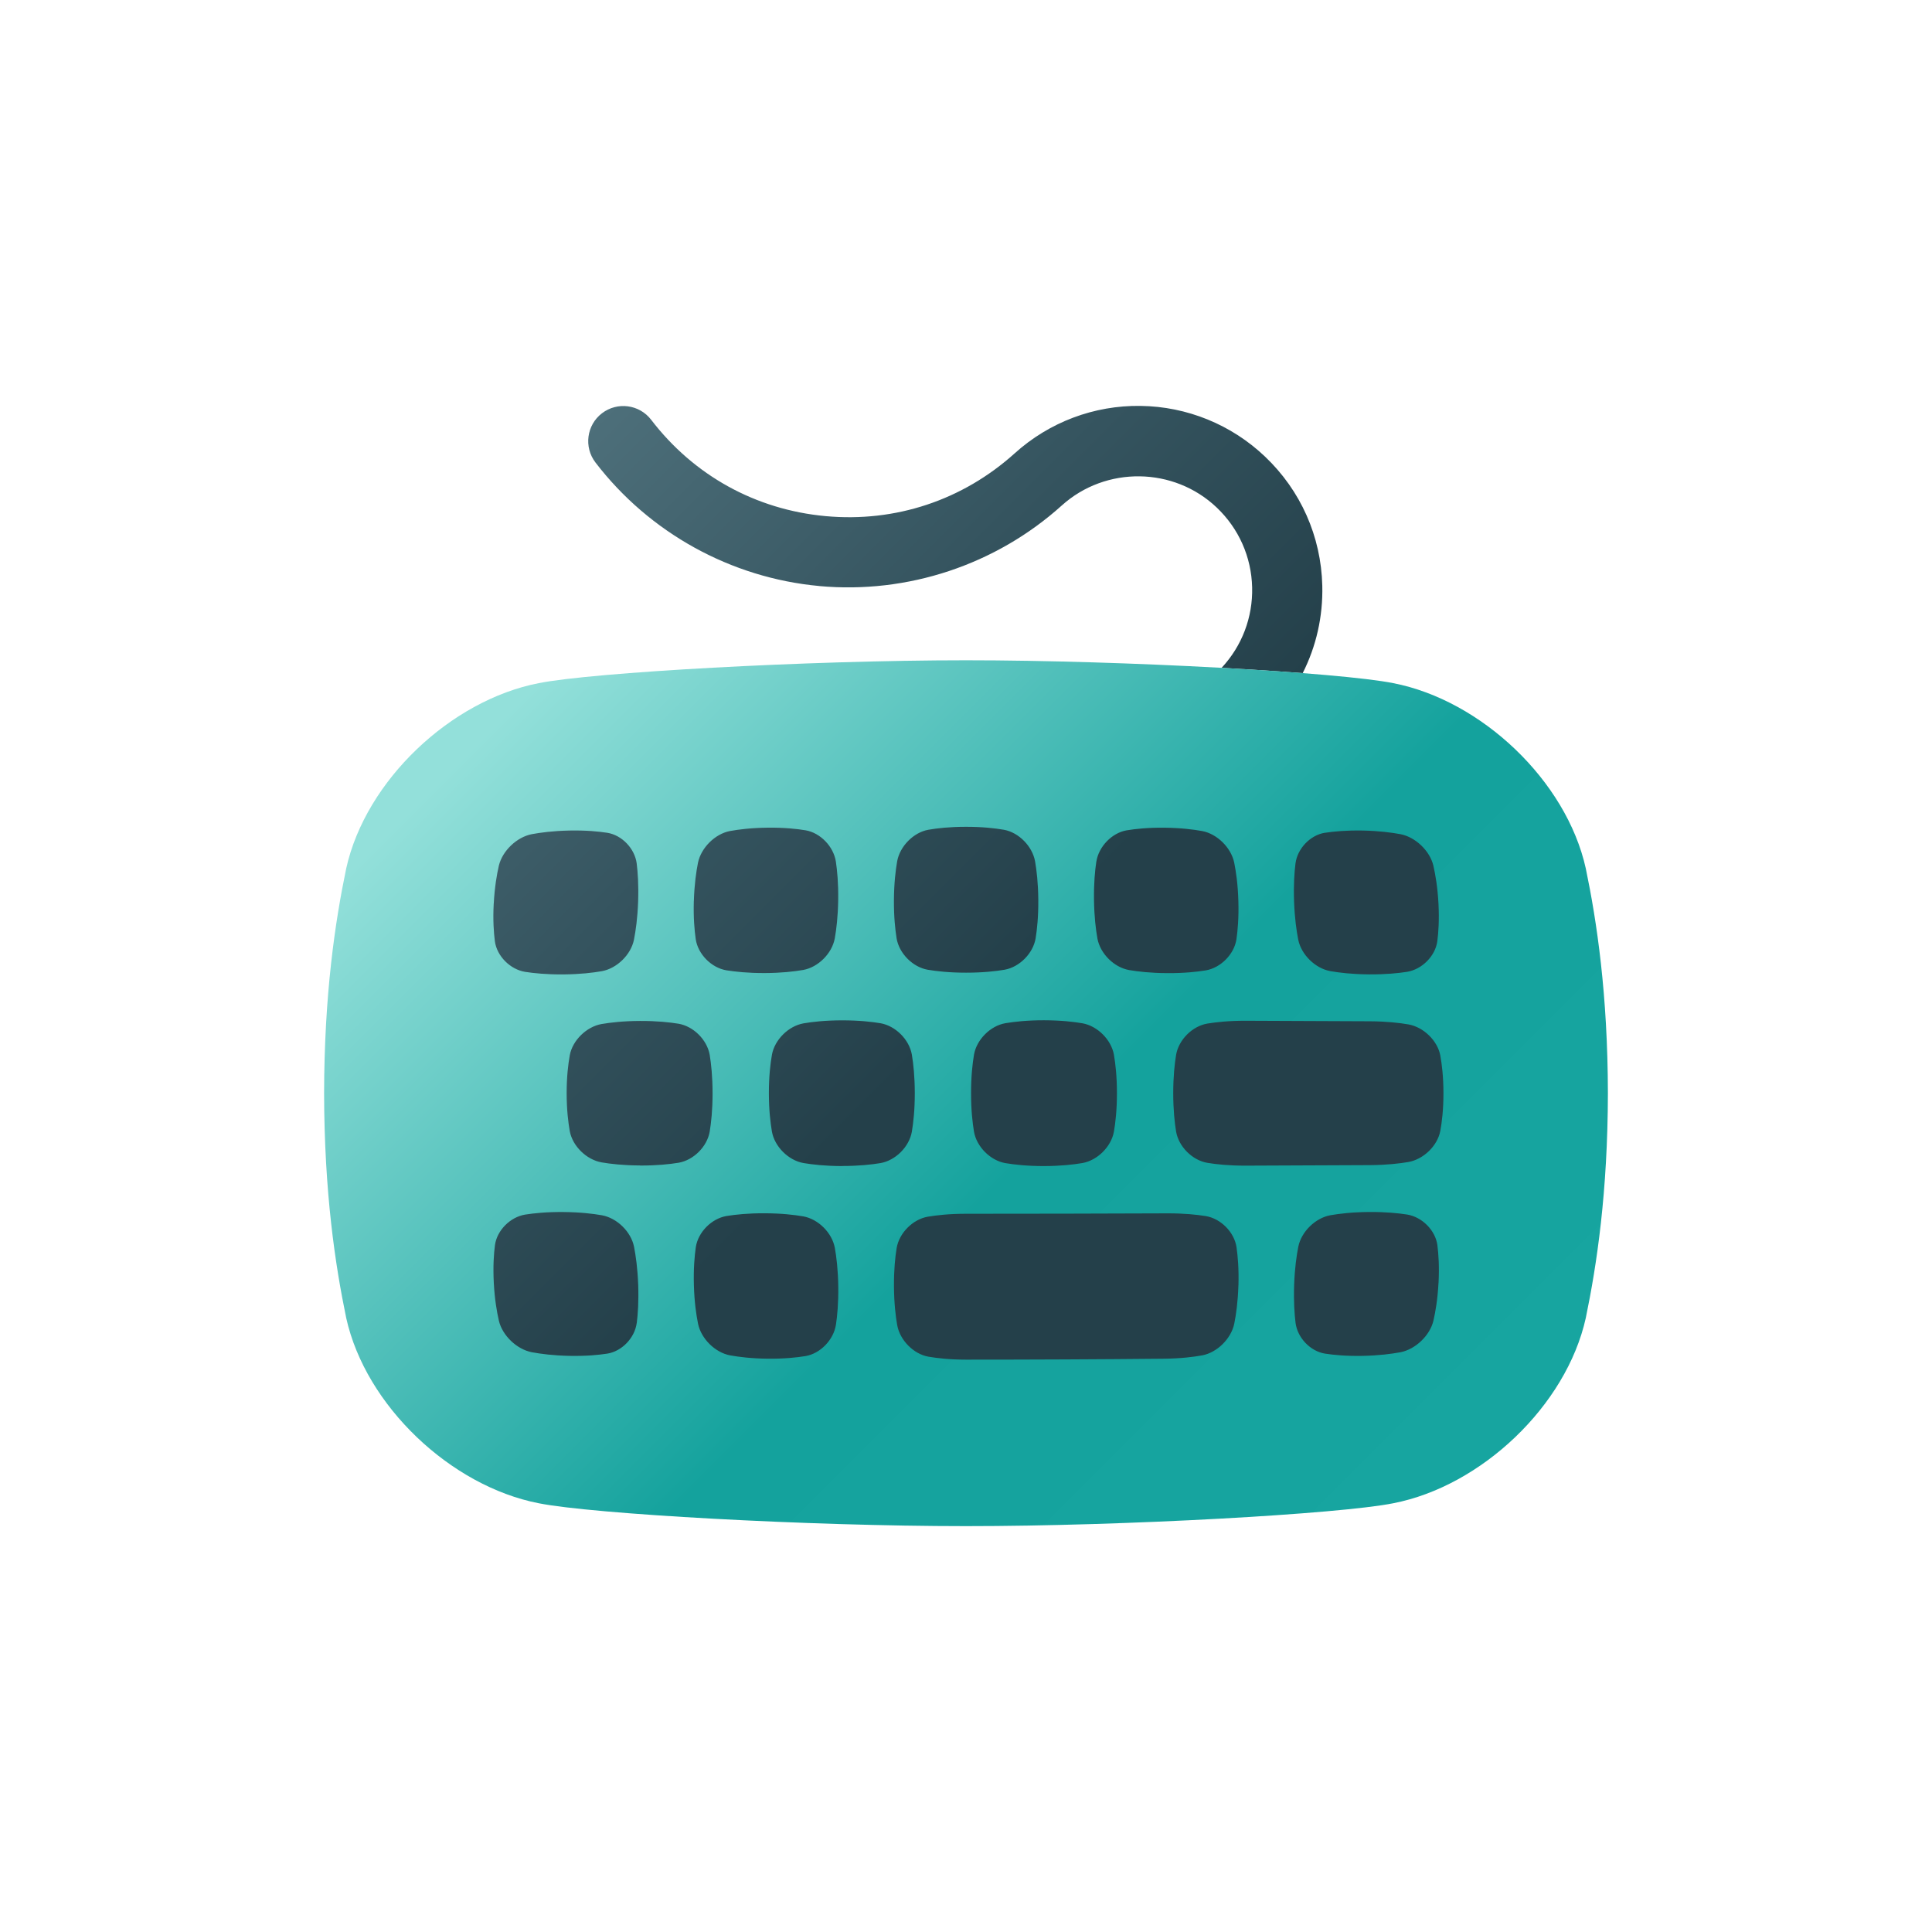
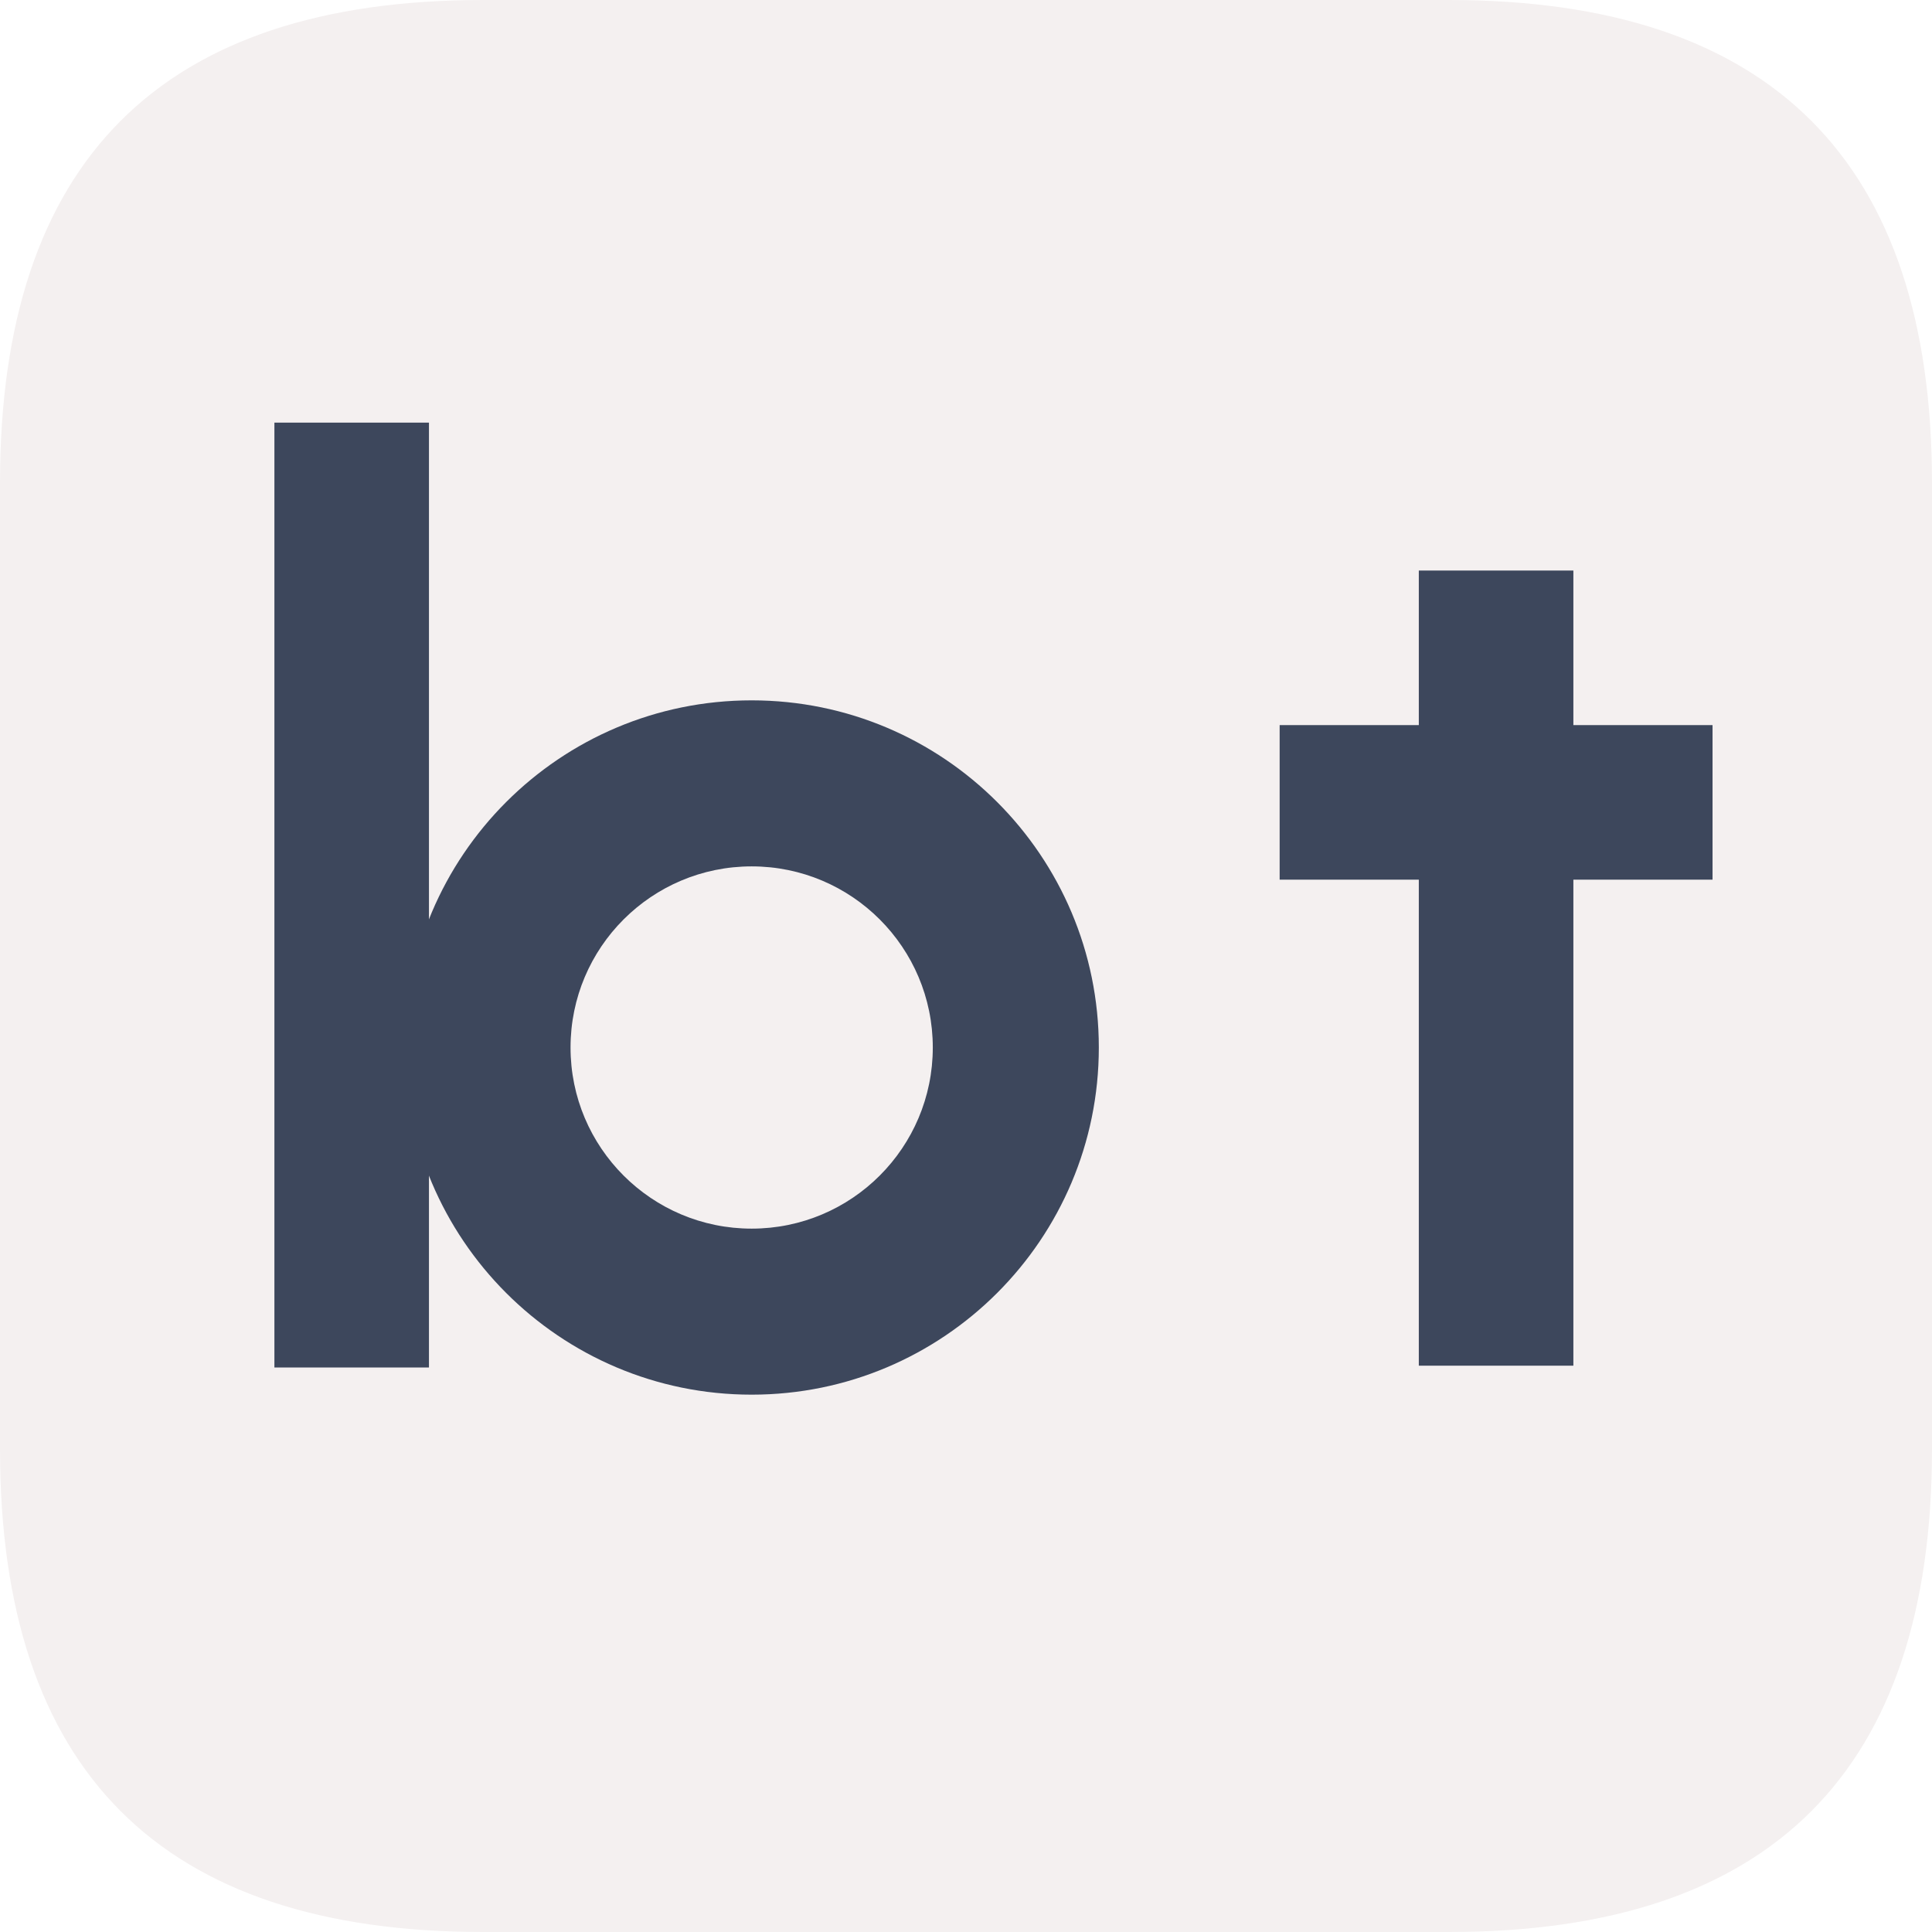
- <svg xmlns="http://www.w3.org/2000/svg" viewBox="0 0 512 512" width="512" height="512">
-   <defs>
-     <linearGradient id="fur" x1="323.94" x2="196.6" y1="199.69" y2="72.35" gradientUnits="userSpaceOnUse">
-       <stop offset="0" stop-color="#24404a" />
-       <stop offset=".47" stop-color="#35545f" />
-       <stop offset="1" stop-color="#4d6f7a" />
-     </linearGradient>
-     <linearGradient id="board" x1="374.37" x2="137.64" y1="408.07" y2="171.35" gradientUnits="userSpaceOnUse">
-       <stop offset="0" stop-color="#17a5a0" />
-       <stop offset=".43" stop-color="#14a29d" />
-       <stop offset=".97" stop-color="#93e0da" />
-     </linearGradient>
-   </defs>
-   <path fill="url(#fur)" d="M217.11 155.31c23.41 2.15 46.83-5.63 64.28-21.36 11.65-10.5 29.69-10.26 41.05.55 5.86 5.57 9.19 13.08 9.39 21.16.19 7.95-2.68 15.51-8.09 21.32 7.76.43 15.04.91 21.49 1.4 3.59-7.1 5.39-15.01 5.19-23.18-.32-13.05-5.71-25.19-15.17-34.19a48.72 48.72 0 0 0-32.99-13.44c-12.31-.18-24.17 4.29-33.34 12.55-13.81 12.45-31.61 18.36-50.12 16.66s-34.93-10.77-46.23-25.53c-3.13-4.08-8.96-4.85-13.04-1.73s-4.85 8.96-1.73 13.04c14.29 18.65 35.9 30.59 59.3 32.74z" />
-   <path fill="url(#board)" d="M256 174.98c-42.04 0-99.01 3.22-113.22 6.06-23.32 4.52-45.88 25.84-51.03 49.1-2.94 14.13-5.81 33.34-5.86 59.57.05 26.23 2.93 45.44 5.86 59.57 5.15 23.26 27.71 44.57 51.03 49.1 14.22 2.84 71.18 6.06 113.22 6.06s99.01-3.22 113.22-6.06c23.32-4.52 45.88-25.84 51.03-49.1 2.93-14.13 5.81-33.34 5.86-59.57-.05-26.23-2.92-45.44-5.86-59.57-5.15-23.26-27.7-44.57-51.03-49.1-14.21-2.84-71.18-6.06-113.22-6.06" />
-   <path fill="url(#fur)" d="M351.11 220.7c2.35-.36 5.57-.67 9.98-.6 4.41.09 7.67.53 10.07.97 3.96.77 7.77 4.41 8.7 8.34.54 2.38 1.11 5.62 1.35 10.04.22 4.41 0 7.64-.31 10.01-.54 3.9-4.03 7.42-7.99 8.08-2.4.37-5.67.71-10.16.68-4.48-.04-7.78-.44-10.2-.86-3.99-.73-7.69-4.35-8.5-8.31-.47-2.4-.94-5.67-1.11-10.13-.15-4.46.08-7.72.38-10.12.53-3.95 3.91-7.48 7.78-8.11zm-60.56 7.61c.63-3.98 4.12-7.58 8.01-8.26 2.37-.39 5.59-.74 10-.7 4.42.05 7.66.46 10.05.89 3.94.75 7.64 4.39 8.47 8.37.48 2.41.97 5.69 1.1 10.17.13 4.47-.17 7.75-.51 10.15-.61 3.96-4.15 7.54-8.11 8.23-2.41.39-5.69.75-10.17.73-4.49-.02-7.77-.41-10.19-.82-3.98-.72-7.63-4.35-8.37-8.34-.43-2.42-.84-5.71-.91-10.21-.06-4.5.26-7.79.62-10.2zm-3.7 42.87c3.99.71 7.63 4.34 8.35 8.32.41 2.42.8 5.71.8 10.2s-.39 7.79-.8 10.2c-.72 3.99-4.36 7.61-8.35 8.32-2.42.41-5.71.79-10.21.8-4.5 0-7.79-.38-10.21-.78-3.98-.7-7.61-4.33-8.31-8.32-.4-2.42-.78-5.72-.78-10.22s.38-7.8.78-10.22c.71-3.99 4.33-7.62 8.31-8.32 2.42-.4 5.71-.78 10.21-.78 4.5.01 7.79.39 10.21.8m-49.09-42.94c.73-3.99 4.33-7.63 8.24-8.34 2.38-.41 5.61-.79 10.03-.79 4.41 0 7.65.39 10.03.79 3.92.71 7.51 4.35 8.24 8.34.42 2.42.82 5.72.86 10.22.03 4.5-.32 7.8-.71 10.22-.68 3.99-4.27 7.61-8.24 8.31-2.41.4-5.7.78-10.18.78s-7.77-.38-10.18-.78c-3.97-.7-7.57-4.32-8.24-8.31-.38-2.42-.74-5.72-.71-10.22.04-4.5.44-7.8.86-10.22m-53.88 10.53c.14-4.47.62-7.75 1.1-10.17.84-3.97 4.54-7.62 8.47-8.37 2.39-.43 5.64-.84 10.05-.89 4.41-.04 7.64.31 10 .7 3.9.67 7.38 4.27 8.01 8.26.36 2.42.68 5.71.62 10.2-.07 4.5-.48 7.79-.91 10.21-.75 3.99-4.39 7.62-8.37 8.34-2.42.41-5.71.8-10.19.82-4.48.01-7.76-.35-10.17-.73-3.97-.68-7.51-4.26-8.11-8.23-.34-2.4-.64-5.68-.51-10.15zm-53.03.68c.24-4.41.81-7.65 1.35-10.04.94-3.93 4.75-7.56 8.7-8.34 2.4-.44 5.66-.88 10.07-.97 4.41-.08 7.63.24 9.98.6 3.88.63 7.26 4.17 7.78 8.11.29 2.39.53 5.66.38 10.12-.16 4.46-.64 7.73-1.11 10.13-.81 3.96-4.51 7.58-8.5 8.31-2.42.42-5.72.82-10.2.86-4.49.03-7.76-.31-10.16-.68-3.96-.66-7.45-4.18-7.99-8.08-.3-2.37-.54-5.6-.31-10.01zm37.89 111.16c-.53 3.95-3.91 7.48-7.78 8.11-2.36.36-5.57.68-9.98.6-4.42-.09-7.67-.53-10.07-.97-3.96-.78-7.77-4.41-8.7-8.34-.54-2.38-1.11-5.62-1.35-10.04-.22-4.41 0-7.64.31-10.01.54-3.9 4.03-7.42 7.99-8.08 2.4-.37 5.67-.72 10.16-.68 4.48.04 7.78.44 10.2.86 3.99.73 7.69 4.34 8.5 8.31.47 2.4.94 5.67 1.11 10.13.15 4.46-.08 7.72-.38 10.12zm.89-41.75c-4.5-.02-7.79-.41-10.22-.82-4-.72-7.67-4.31-8.41-8.25-.42-2.39-.82-5.64-.83-10.08 0-4.44.41-7.69.83-10.08.74-3.94 4.42-7.53 8.41-8.25 2.43-.41 5.72-.8 10.22-.82 4.5-.01 7.78.35 10.2.74 3.98.69 7.56 4.28 8.25 8.25.39 2.41.75 5.69.76 10.17 0 4.48-.37 7.76-.76 10.17-.68 3.97-4.27 7.56-8.25 8.25-2.42.39-5.7.75-10.2.74zm51.89 42.25c-.63 3.98-4.12 7.58-8.01 8.26-2.37.38-5.59.74-10 .7-4.41-.05-7.66-.46-10.05-.89-3.94-.75-7.64-4.39-8.47-8.37-.48-2.41-.97-5.69-1.1-10.17-.13-4.47.17-7.75.51-10.15.61-3.96 4.15-7.54 8.11-8.23 2.41-.39 5.69-.75 10.17-.73 4.49.02 7.77.41 10.19.82 3.99.72 7.63 4.35 8.37 8.34.43 2.42.84 5.72.91 10.21.06 4.5-.26 7.79-.62 10.2zm1.62-42.09c-4.49-.01-7.79-.4-10.21-.8-3.99-.71-7.64-4.34-8.36-8.32-.41-2.42-.8-5.7-.81-10.19 0-4.49.39-7.77.81-10.19.72-3.98 4.37-7.6 8.36-8.32 2.42-.41 5.72-.79 10.21-.8 4.5 0 7.79.37 10.21.77 3.98.7 7.6 4.32 8.3 8.31.4 2.42.77 5.72.78 10.22 0 4.5-.38 7.8-.78 10.22-.7 3.99-4.32 7.61-8.3 8.31-2.42.4-5.71.77-10.21.77zm105.05 31.62c-.14 4.47-.62 7.75-1.1 10.17-.84 3.97-4.54 7.62-8.47 8.37-2.39.43-5.64.84-10.05.89-17.51.17-35.02.25-52.53.25-4.41 0-7.65-.39-10.03-.79-3.92-.71-7.51-4.35-8.24-8.34-.42-2.42-.82-5.72-.86-10.22-.03-4.5.32-7.8.71-10.22.67-3.99 4.27-7.61 8.24-8.31 2.41-.4 5.7-.78 10.18-.78 17.79 0 35.58-.04 53.37-.11 4.49-.01 7.76.35 10.17.73 3.97.68 7.51 4.26 8.11 8.23.34 2.4.64 5.68.51 10.15zm53.03-.67c-.24 4.42-.8 7.65-1.35 10.04-.94 3.93-4.75 7.56-8.7 8.34-2.4.44-5.66.88-10.07.97-4.41.08-7.63-.24-9.98-.6-3.87-.63-7.26-4.17-7.78-8.11-.29-2.39-.53-5.66-.38-10.12.16-4.46.64-7.73 1.11-10.13.81-3.96 4.51-7.58 8.5-8.31 2.42-.42 5.72-.82 10.2-.86 4.49-.03 7.76.31 10.16.68 3.96.66 7.45 4.18 7.99 8.08.3 2.37.53 5.6.31 10.01zm.47-40.24c-.75 3.92-4.43 7.49-8.43 8.21-2.43.41-5.73.8-10.22.83-10.97.06-21.93.1-32.9.14-4.5.01-7.79-.35-10.2-.75-3.98-.69-7.57-4.29-8.26-8.27-.39-2.41-.76-5.7-.76-10.18s.37-7.77.76-10.18c.69-3.98 4.28-7.58 8.26-8.27 2.42-.39 5.7-.76 10.2-.75 10.97.04 21.93.09 32.9.14 4.5.03 7.8.42 10.22.83 4 .72 7.69 4.29 8.43 8.21.43 2.38.83 5.61.84 10.02 0 4.41-.41 7.65-.84 10.03z" />
+ <svg xmlns="http://www.w3.org/2000/svg" viewBox="0 0 64 64" width="512" height="512">
+   <path fill="#f4f0f0" d="M0 16Q0 0 16 0h32q16 0 16 16v32q0 16-16 16H16Q0 64 0 48" />
+   <g fill="#3d475c">
+     <path d="M9.09 14h5.12v31.3H9.09z" />
+     <path fill-rule="evenodd" d="M13.4 34.7a11.5 11.5 0 1 0 23 0a11.5 11.5 0 1 0-23 0zM18.9 34.7a6 6 0 1 0 12 0a6 6 0 1 0-12 0z" />
+     <path d="M47 18.9v5.12h-4.61v5.12H47v16.1h5.12v-16.1h4.61v-5.12h-4.61V18.9" />
+   </g>
</svg>
